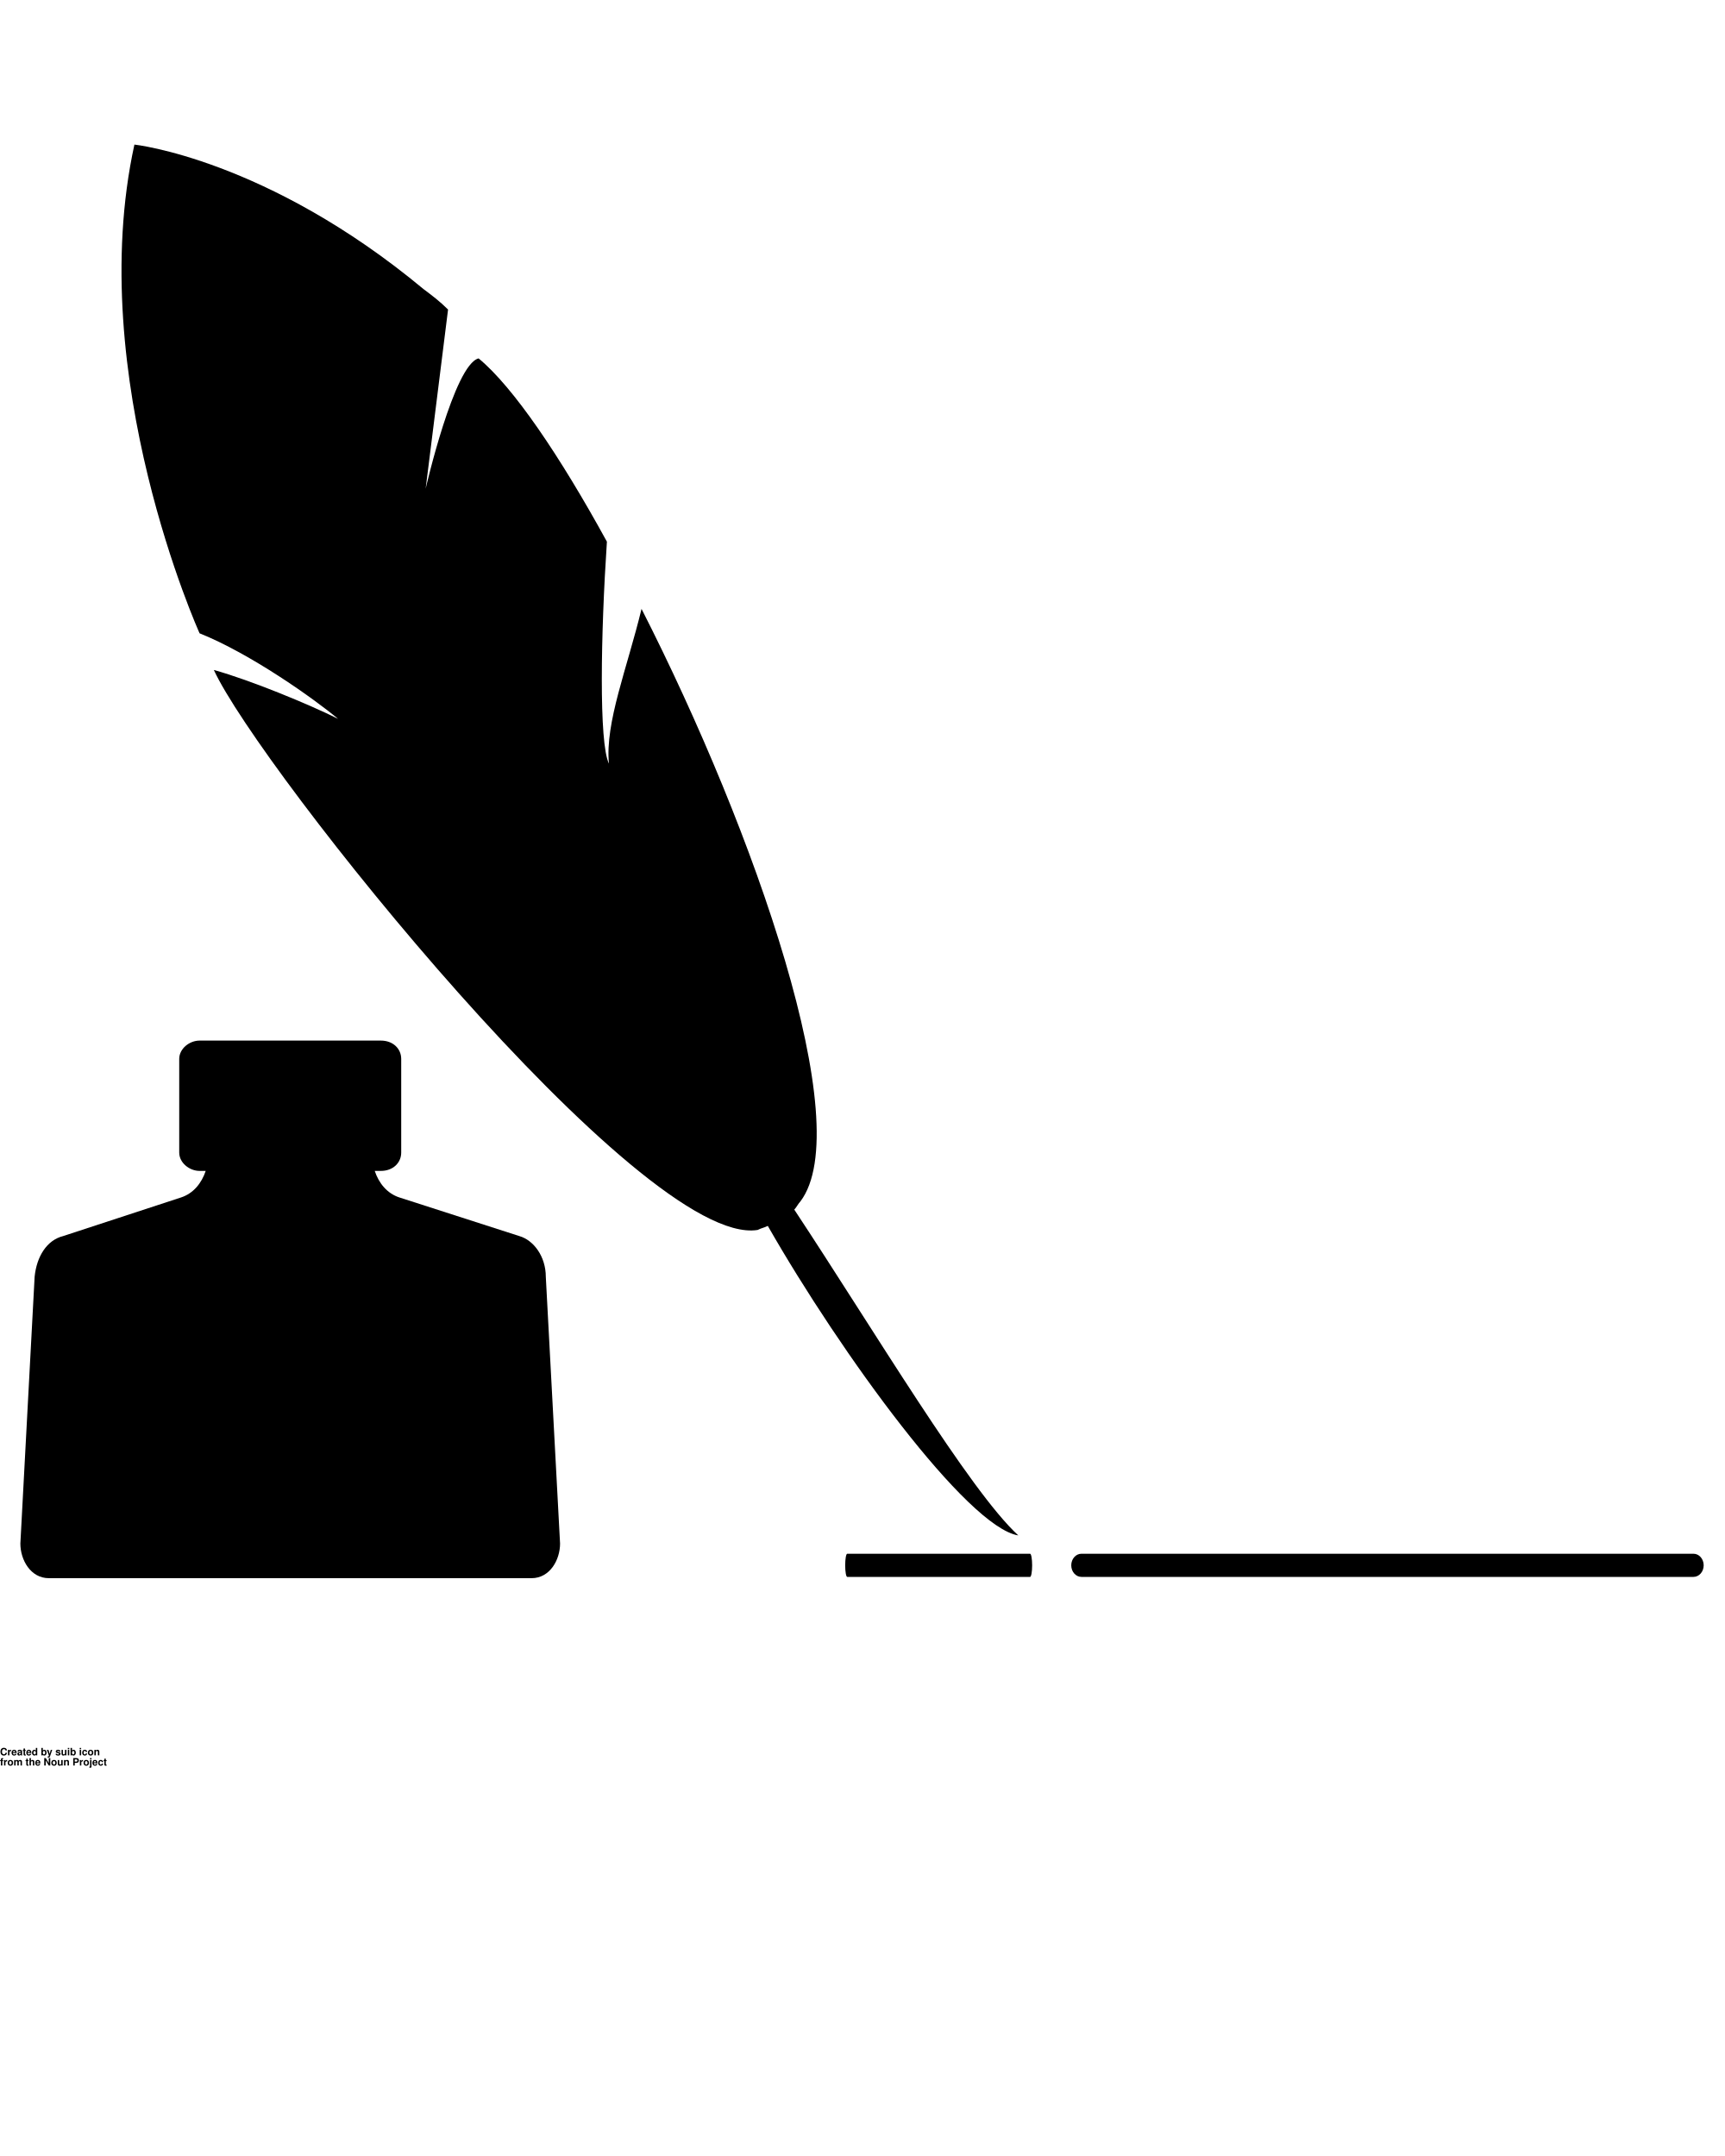
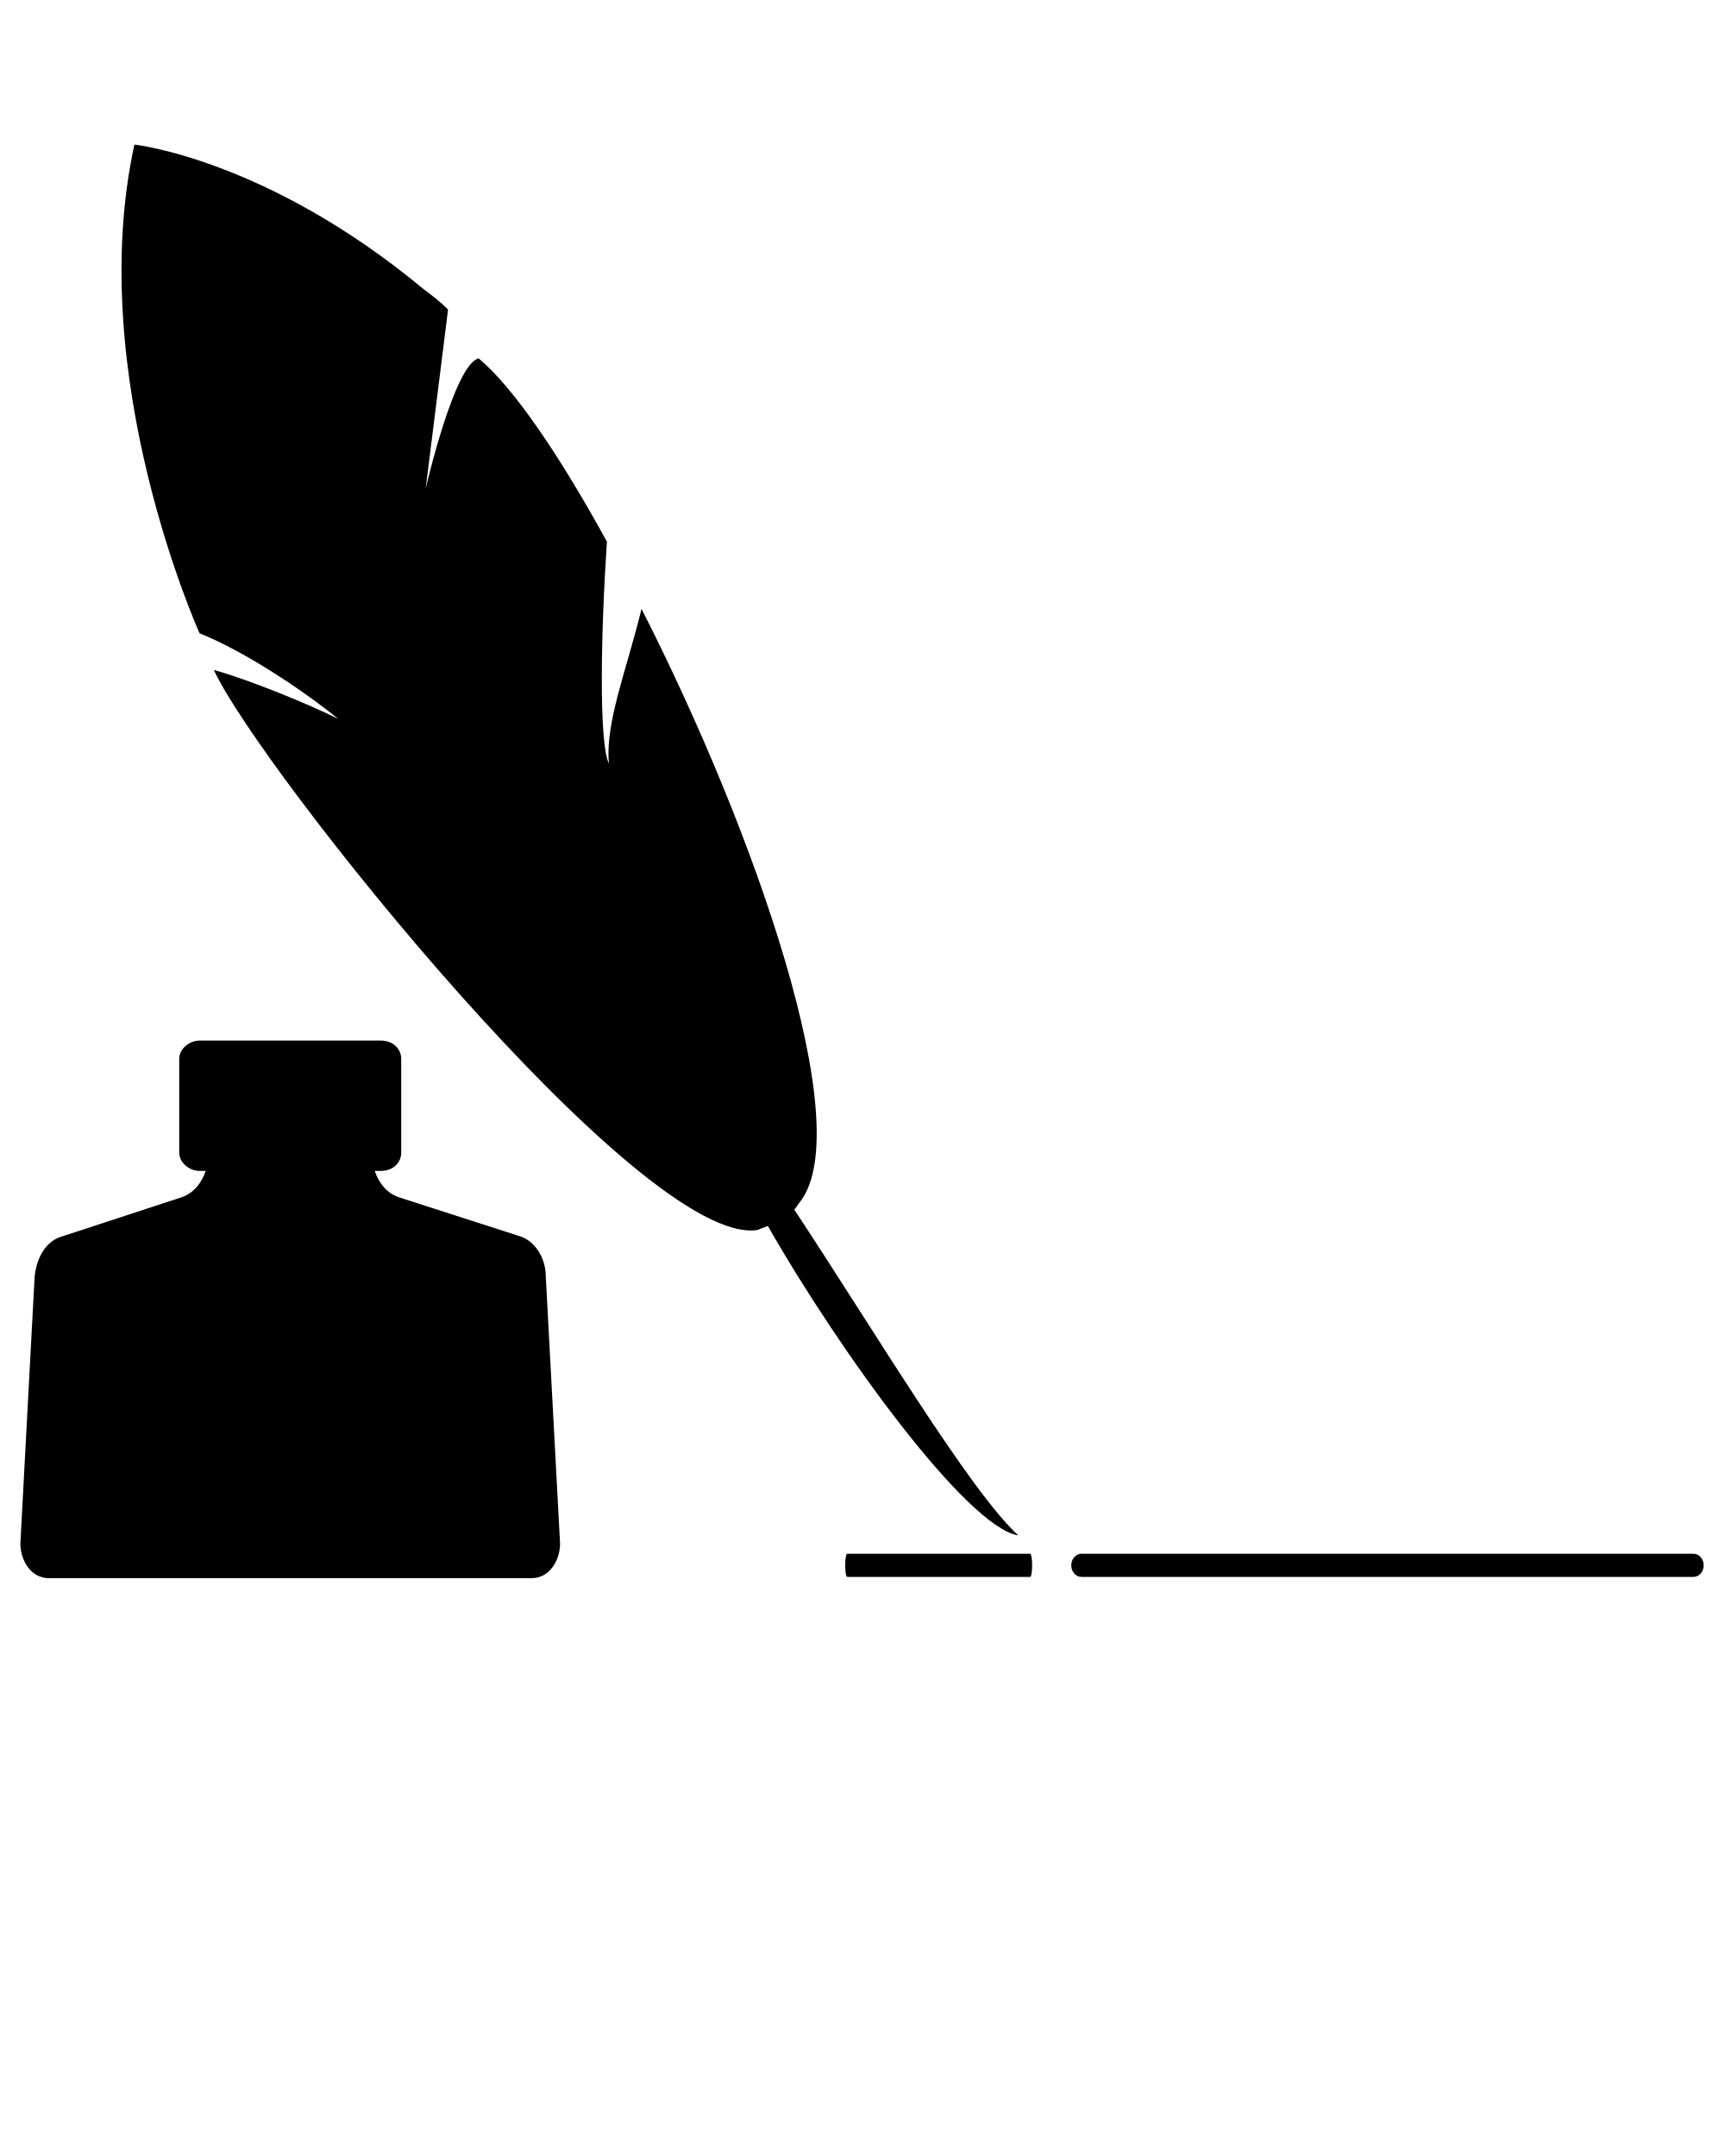
<svg xmlns="http://www.w3.org/2000/svg" xml:space="preserve" version="1.1" style="shape-rendering:geometricPrecision;text-rendering:geometricPrecision;image-rendering:optimizeQuality;" viewBox="0 0 847 1058.75" x="0px" y="0px" fill-rule="evenodd" clip-rule="evenodd">
  <defs>
    <style type="text/css">
-    
+ 
    .fil0 {fill:black}
-    
+ 
  </style>
  </defs>
  <g>
    <path class="fil0" d="M377 602c36,63 98,148 123,152 -24,-22 -71,-101 -110,-160 1,-1 2,-3 3,-4 28,-37 -22,-181 -78,-291 -7,29 -18,56 -16,76 -5,-10 -4,-64 -1,-109 -23,-42 -46,-76 -63,-90 -12,3 -26,64 -26,64l11 -88c-4,-4 -8,-7 -12,-10 -77,-64 -142,-71 -142,-71 -25,114 32,240 32,240 25,10 56,32 68,42 -14,-7 -43,-19 -61,-24 22,48 210,284 267,275 2,-1 3,-1 5,-2z" />
    <path class="fil0" d="M24 775l237 0c9,0 14,-9 14,-17l-7 -131c0,-10 -6,-18 -13,-20l-59 -19c-6,-2 -10,-7 -12,-13l3 0c6,0 10,-4 10,-9l0 -46c0,-5 -4,-9 -10,-9l-89 0c-5,0 -10,4 -10,9l0 46c0,5 5,9 10,9l3 0c-2,6 -6,11 -12,13l-58 19c-8,2 -13,10 -14,20l-7 131c0,8 5,17 14,17z" />
    <rect class="fil0" x="526" y="763" width="310.532" height="11.37" rx="5" ry="6" />
    <rect class="fil0" x="415" y="763" width="91.797" height="11.37" rx="1" ry="6" />
  </g>
-   <text x="0" y="862" fill="#000000" font-size="5px" font-weight="bold" font-family="'Helvetica Neue', Helvetica, Arial-Unicode, Arial, Sans-serif">Created by suib icon</text>
-   <text x="0" y="867" fill="#000000" font-size="5px" font-weight="bold" font-family="'Helvetica Neue', Helvetica, Arial-Unicode, Arial, Sans-serif">from the Noun Project</text>
+   <text x="0" y="862" fill="#000000" font-size="5px" font-weight="bold" font-family="'Helvetica Neue', Helvetica, Arial-Unicode, Arial, Sans-serif" />
+   <text x="0" y="867" fill="#000000" font-size="5px" font-weight="bold" font-family="'Helvetica Neue', Helvetica, Arial-Unicode, Arial, Sans-serif" />
</svg>
